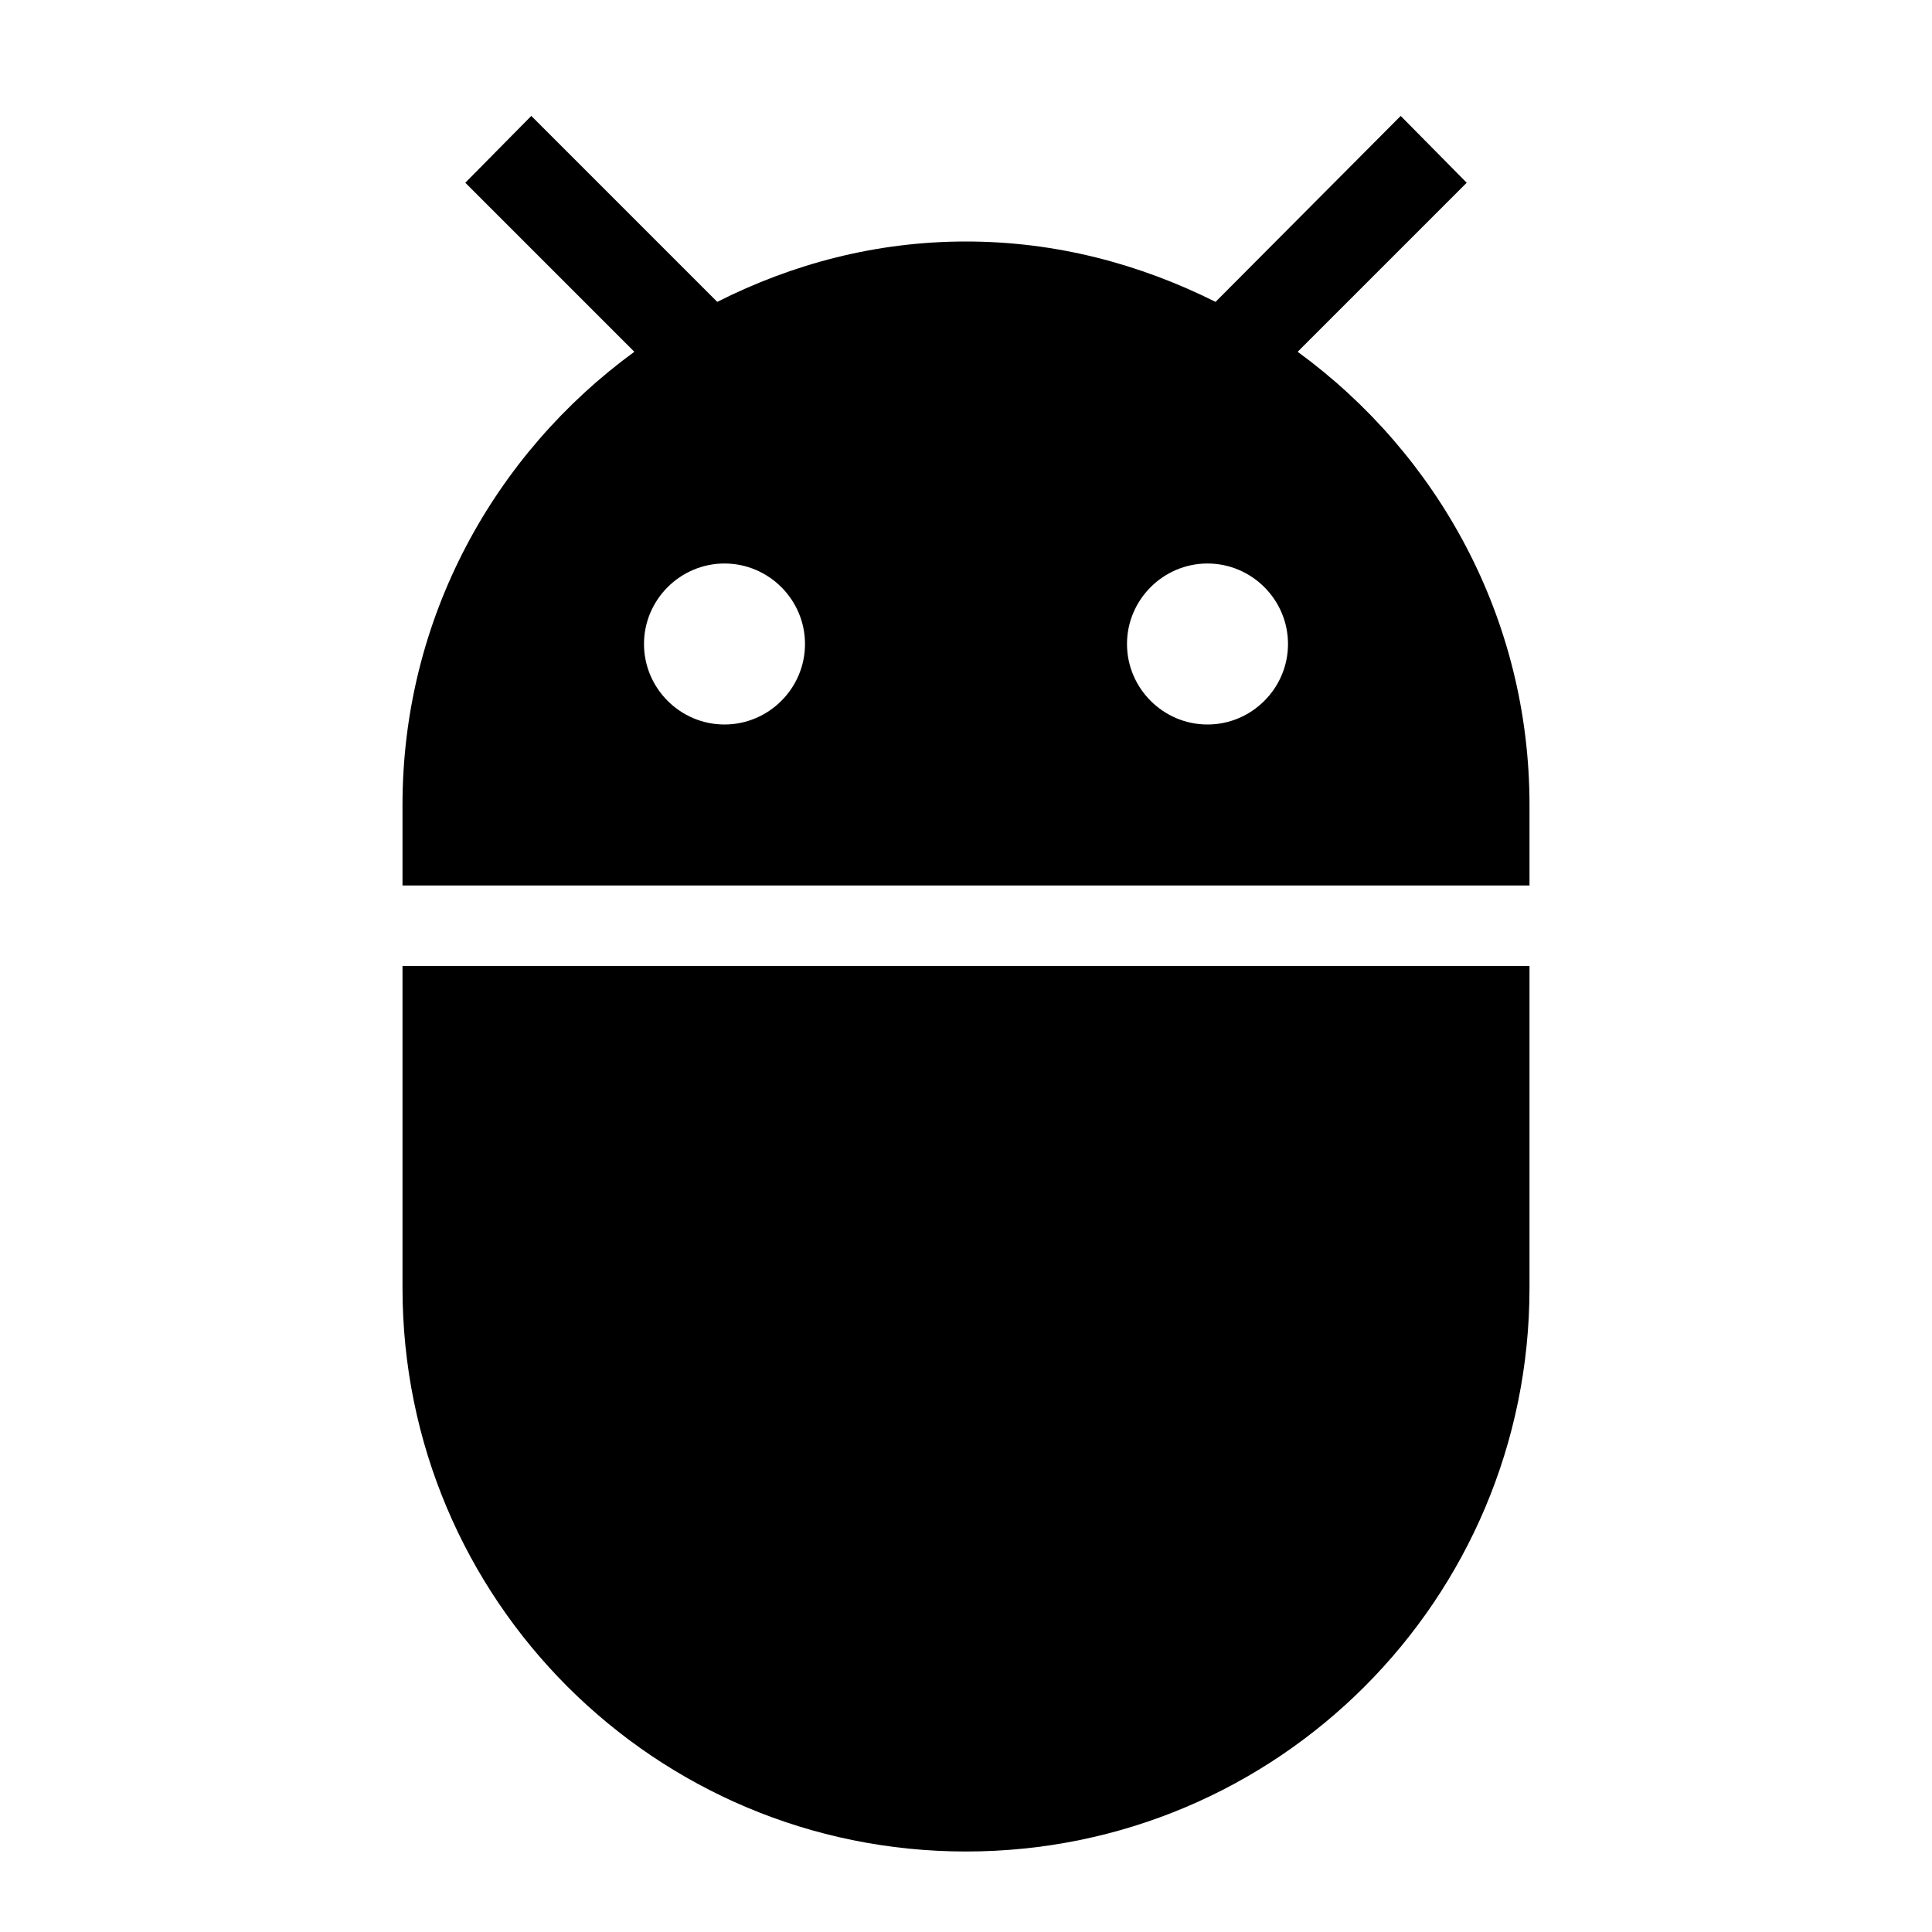
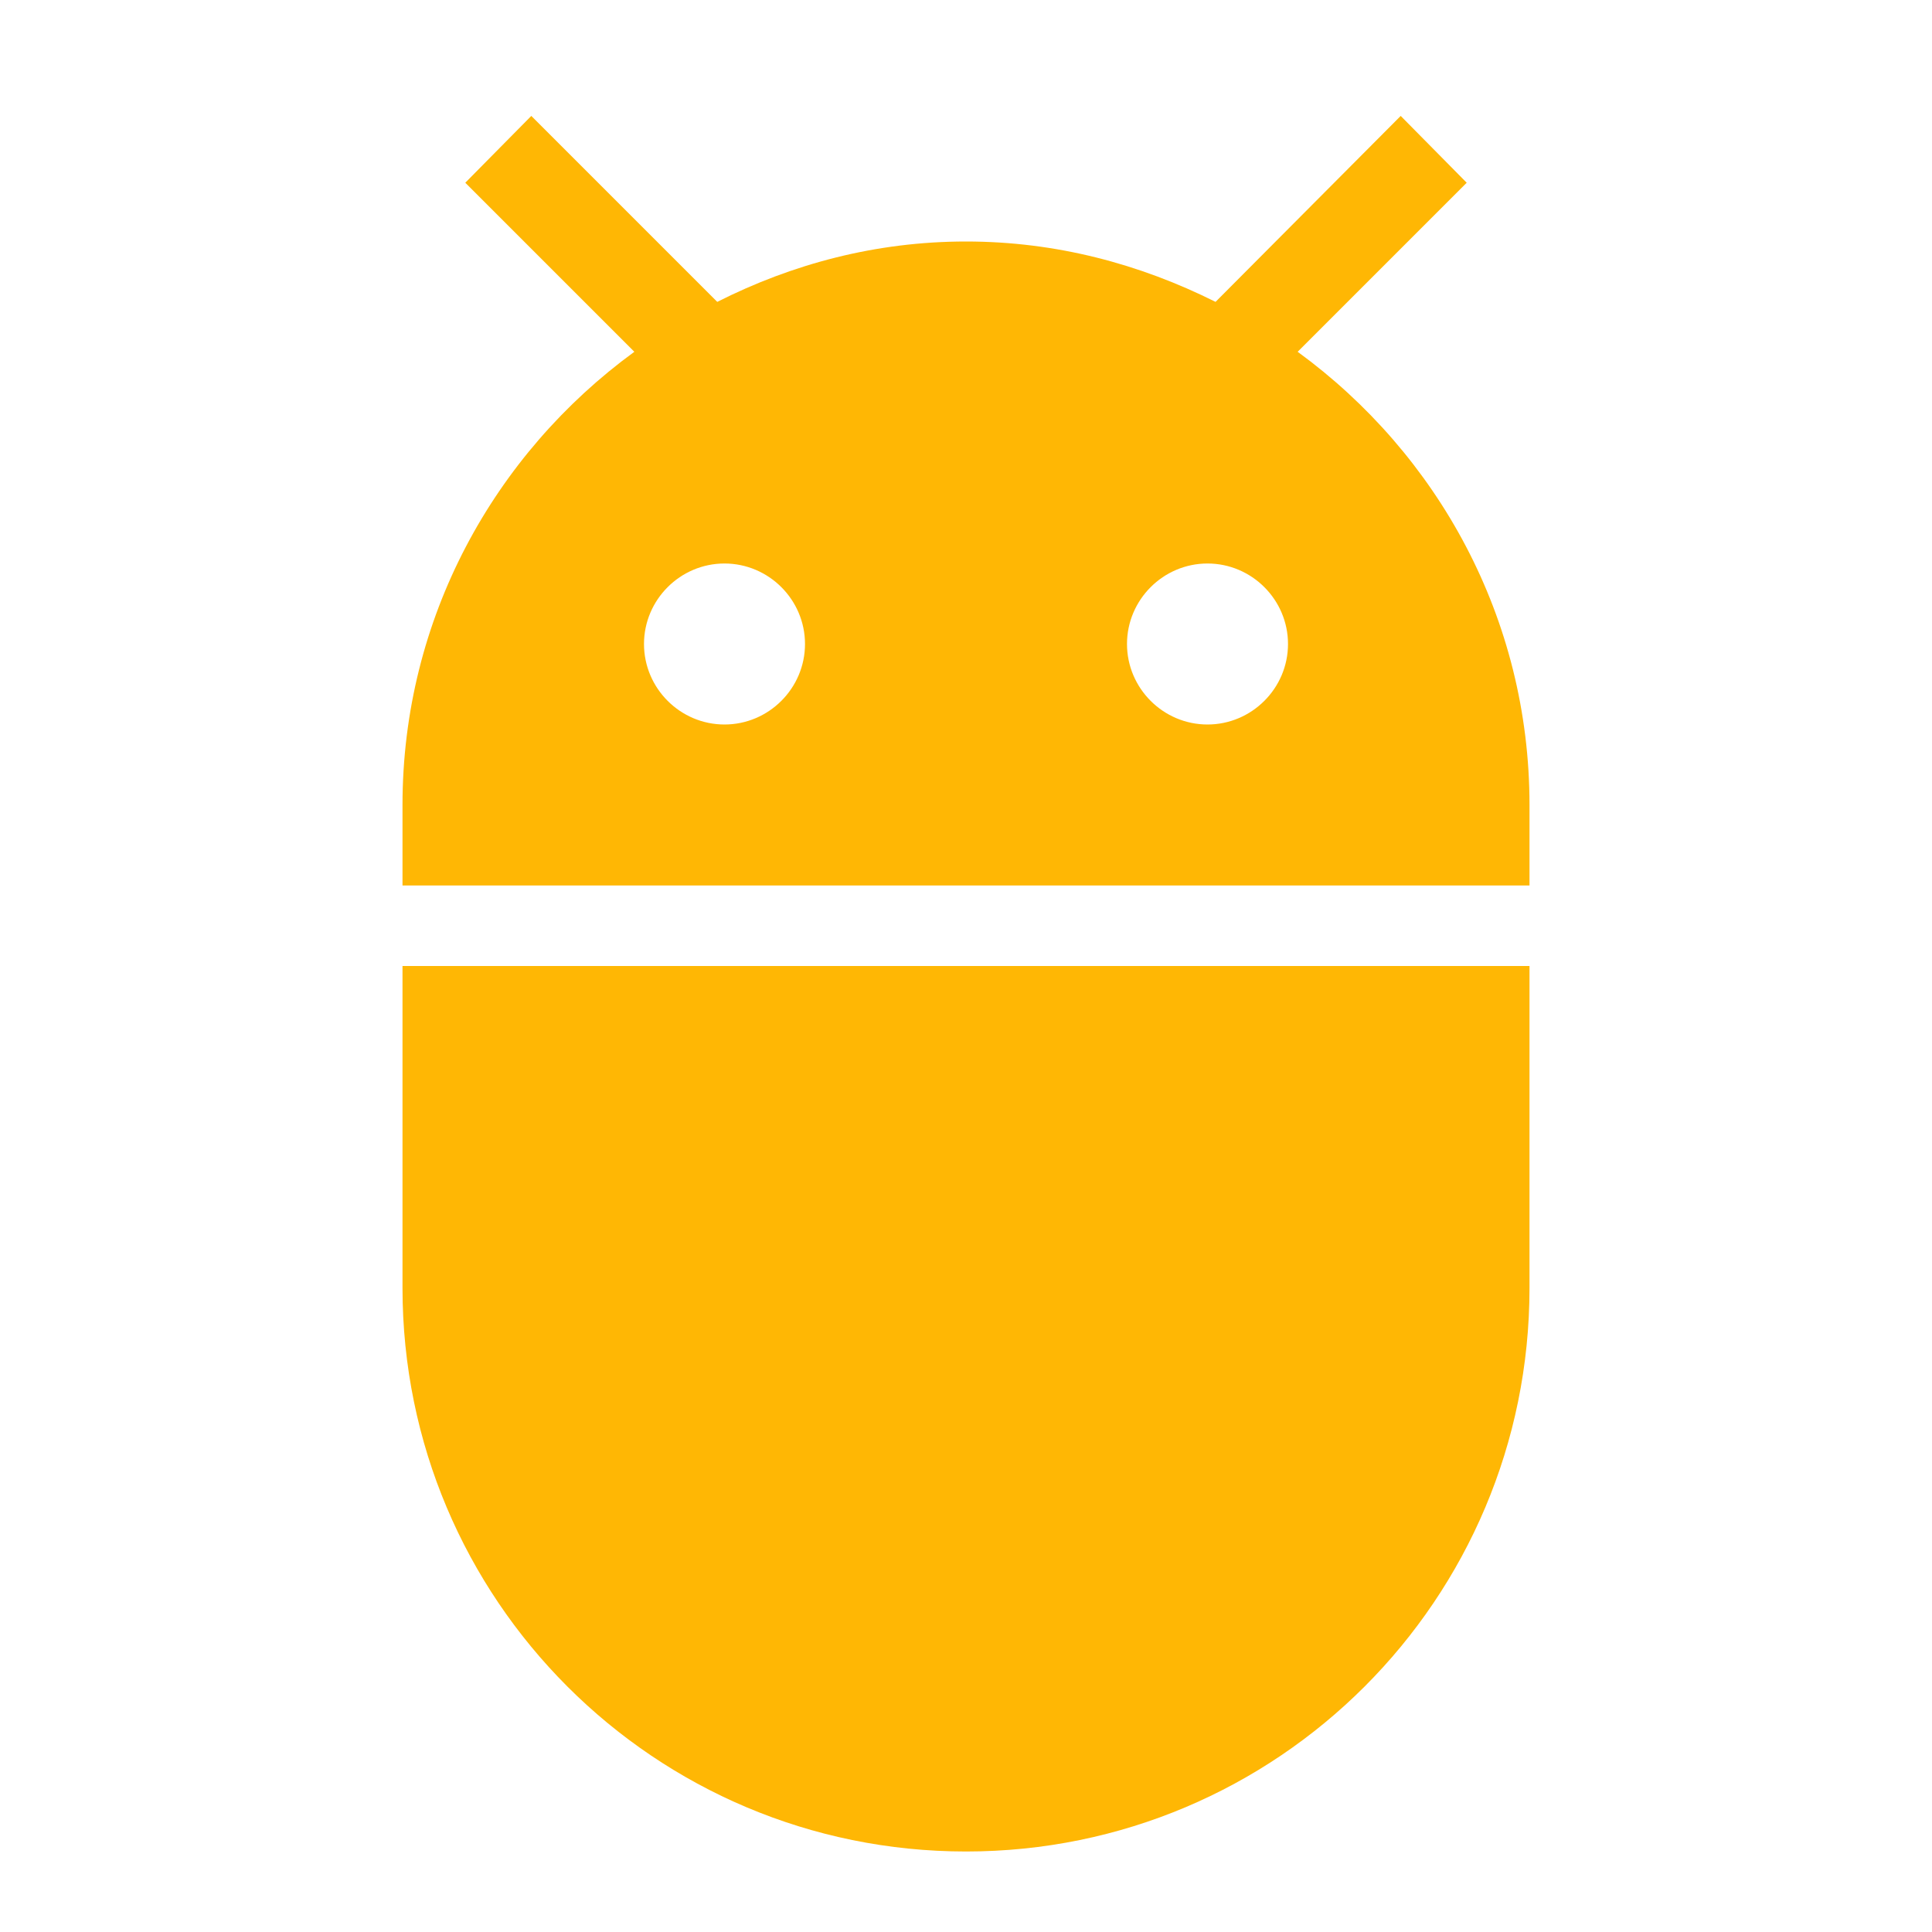
- <svg xmlns="http://www.w3.org/2000/svg" height="24px" viewBox="0 0 24 24" width="24px" fill="#000000">
+ <svg xmlns="http://www.w3.org/2000/svg" height="24px" viewBox="0 0 24 24" width="24px" fill="#ffb704">
  <path d="M0 0h24v24H0V0z" fill="none" />
  <path d="M5 16c0 3.87 3.13 7 7 7s7-3.13 7-7v-4H5v4zM16.12 4.37l2.1-2.1-.82-.83-2.3 2.31C14.16 3.28 13.12 3 12 3s-2.16.28-3.09.75L6.6 1.44l-.82.83 2.1 2.1C6.14 5.64 5 7.68 5 10v1h14v-1c0-2.32-1.14-4.36-2.88-5.63zM9 9c-.55 0-1-.45-1-1s.45-1 1-1 1 .45 1 1-.45 1-1 1zm6 0c-.55 0-1-.45-1-1s.45-1 1-1 1 .45 1 1-.45 1-1 1z" />
</svg>
